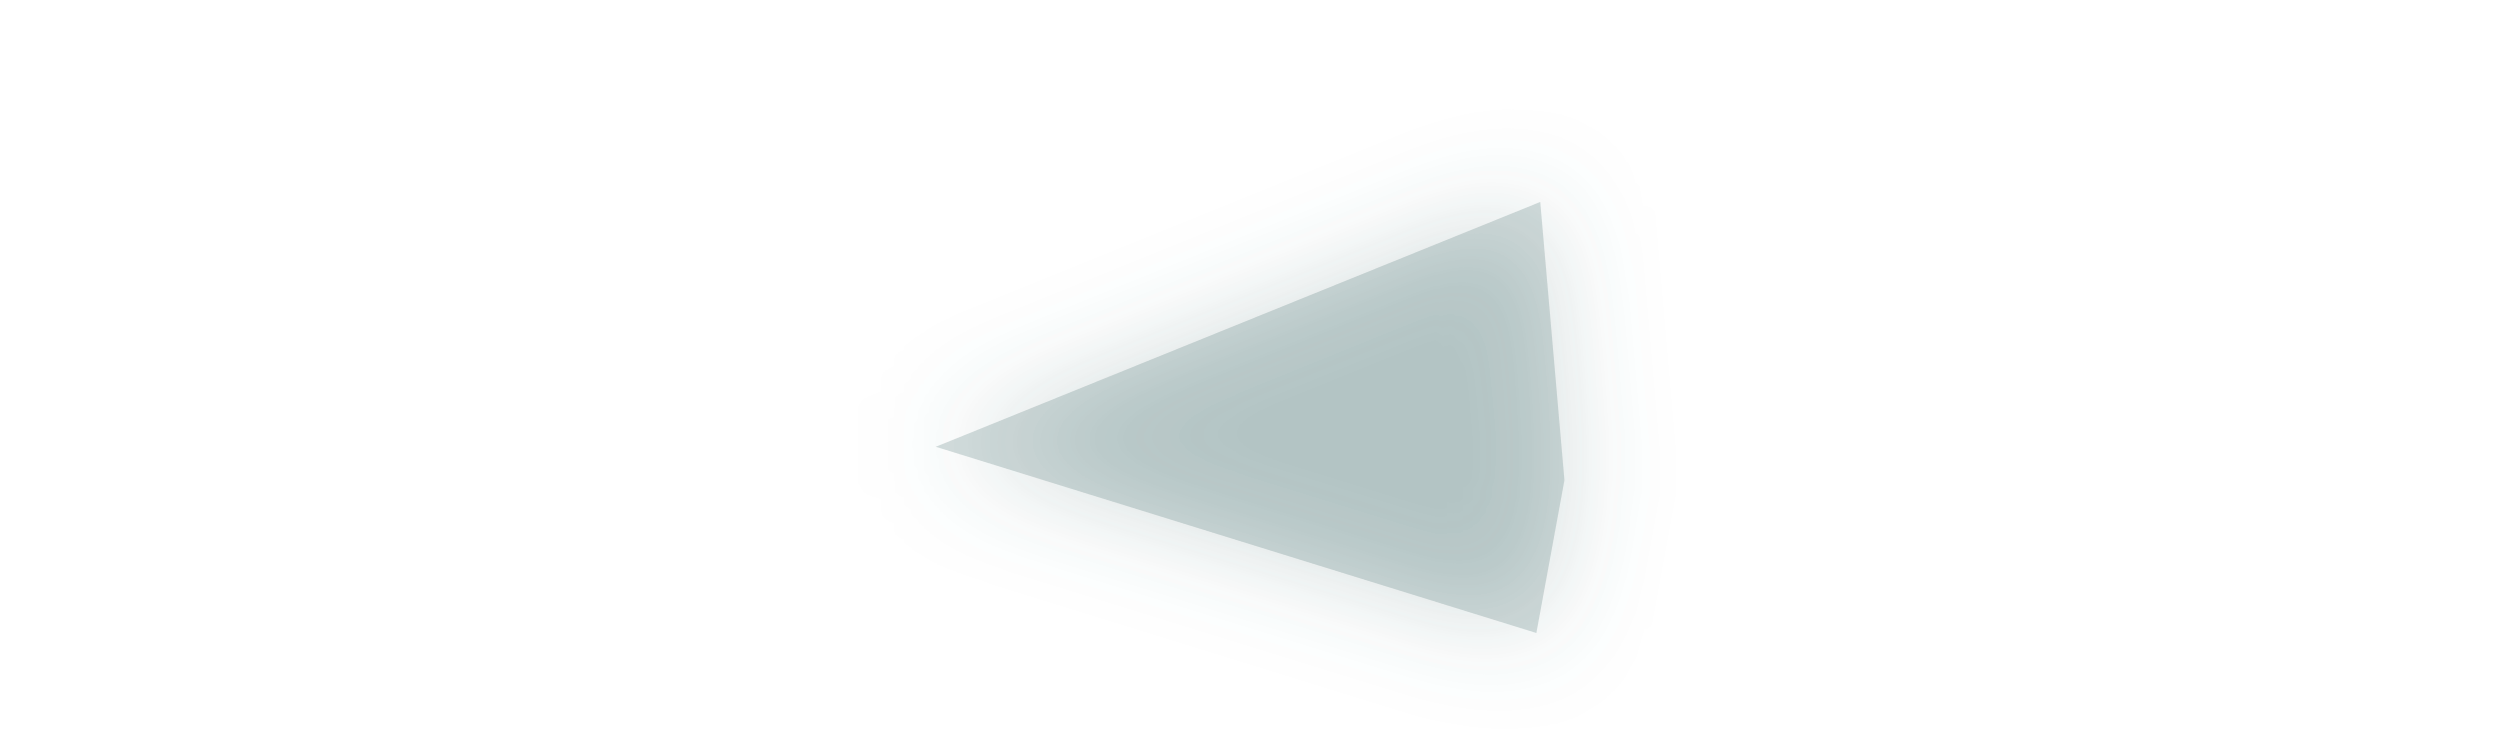
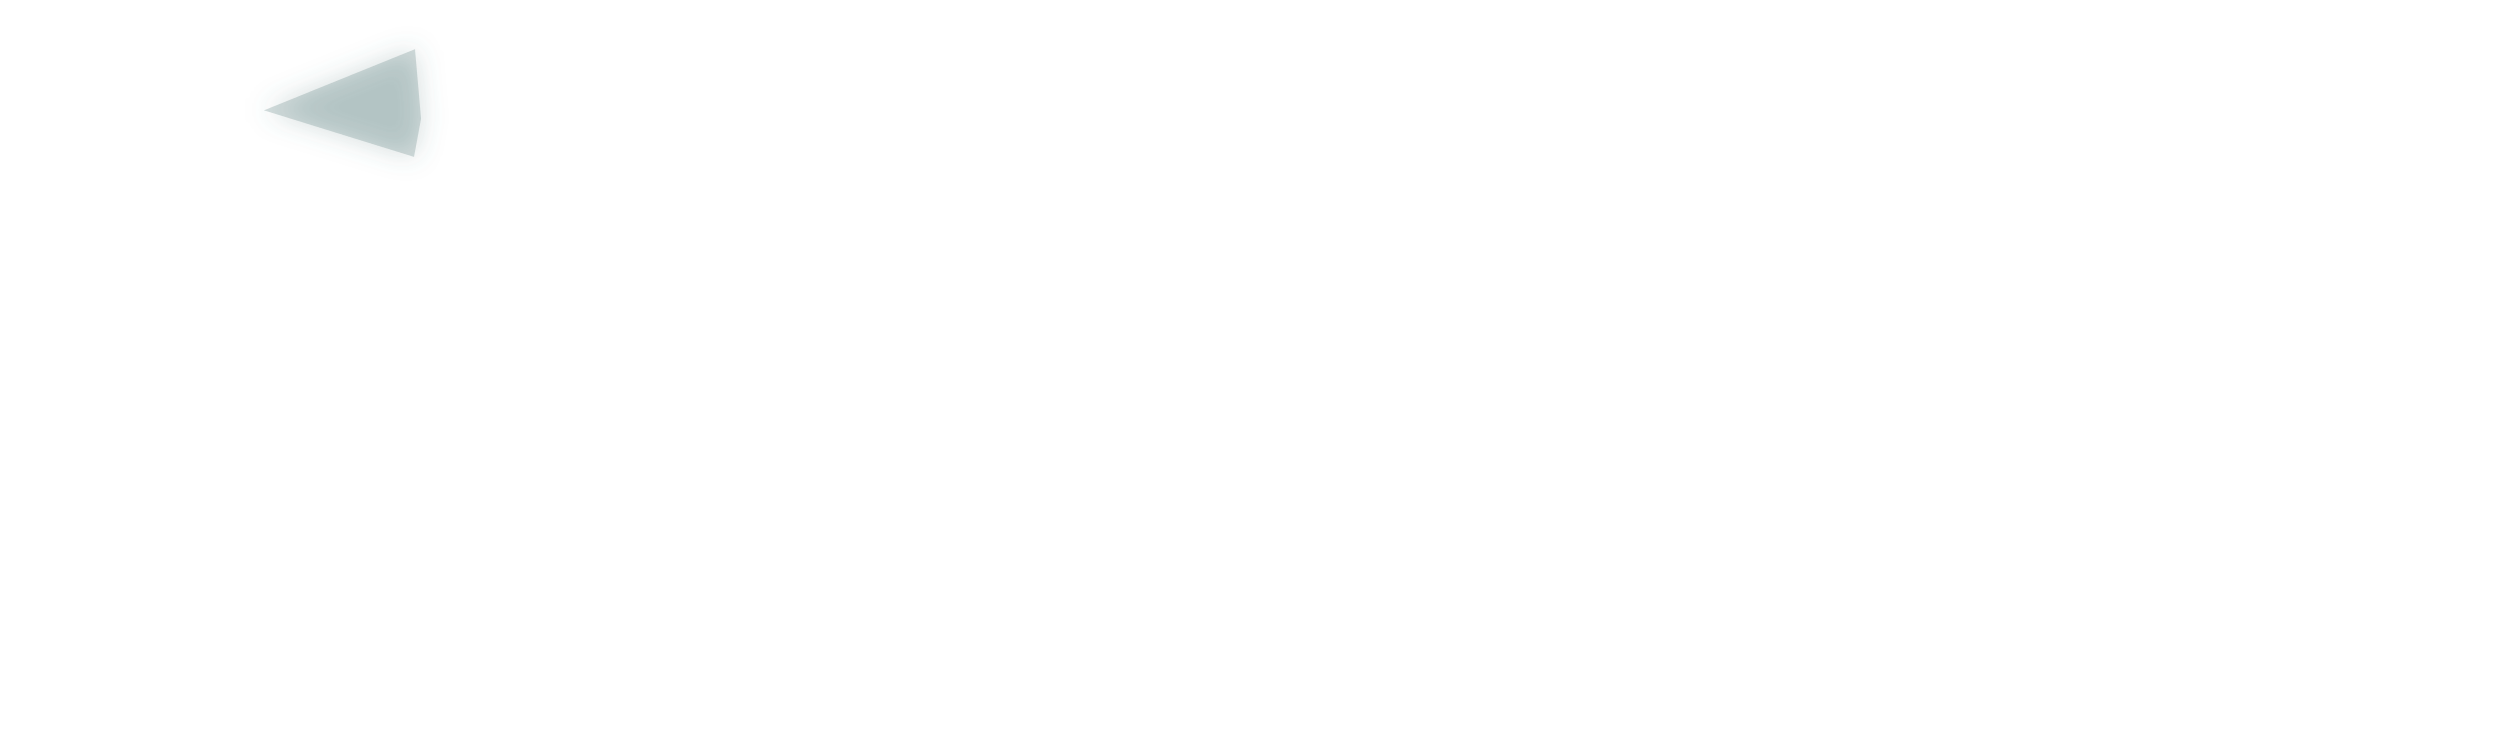
- <svg xmlns="http://www.w3.org/2000/svg" height="280" preserveAspectRatio="none" version="1.1" width="930">
-   <rect fill="none" height="280" width="1024" x="0" y="0" />
-   <g transform="scale(4) translate(-11.13636, 0.5)">
-     <path d="M 154.38 18.28 L 156.63 44.16 L 154.02 58.37 L 98.16 41.05 " fill="#4c7272" fill-opacity="0.239" label="detail" layer="2" filter="drop-shadow(0px 0px 5px #4c7272)" />
-   </g>
+ <svg xmlns="http://www.w3.org/2000/svg" height="280" width="930">
+   <path d="M 154.38 18.28 L 156.63 44.16 L 154.02 58.37 L 98.16 41.05 " fill="#4c7272" fill-opacity="0.239" label="detail" layer="2" fill-hsl="180,20,37" filter="drop-shadow(0px 0px 5px #4c7272)" />
</svg>
